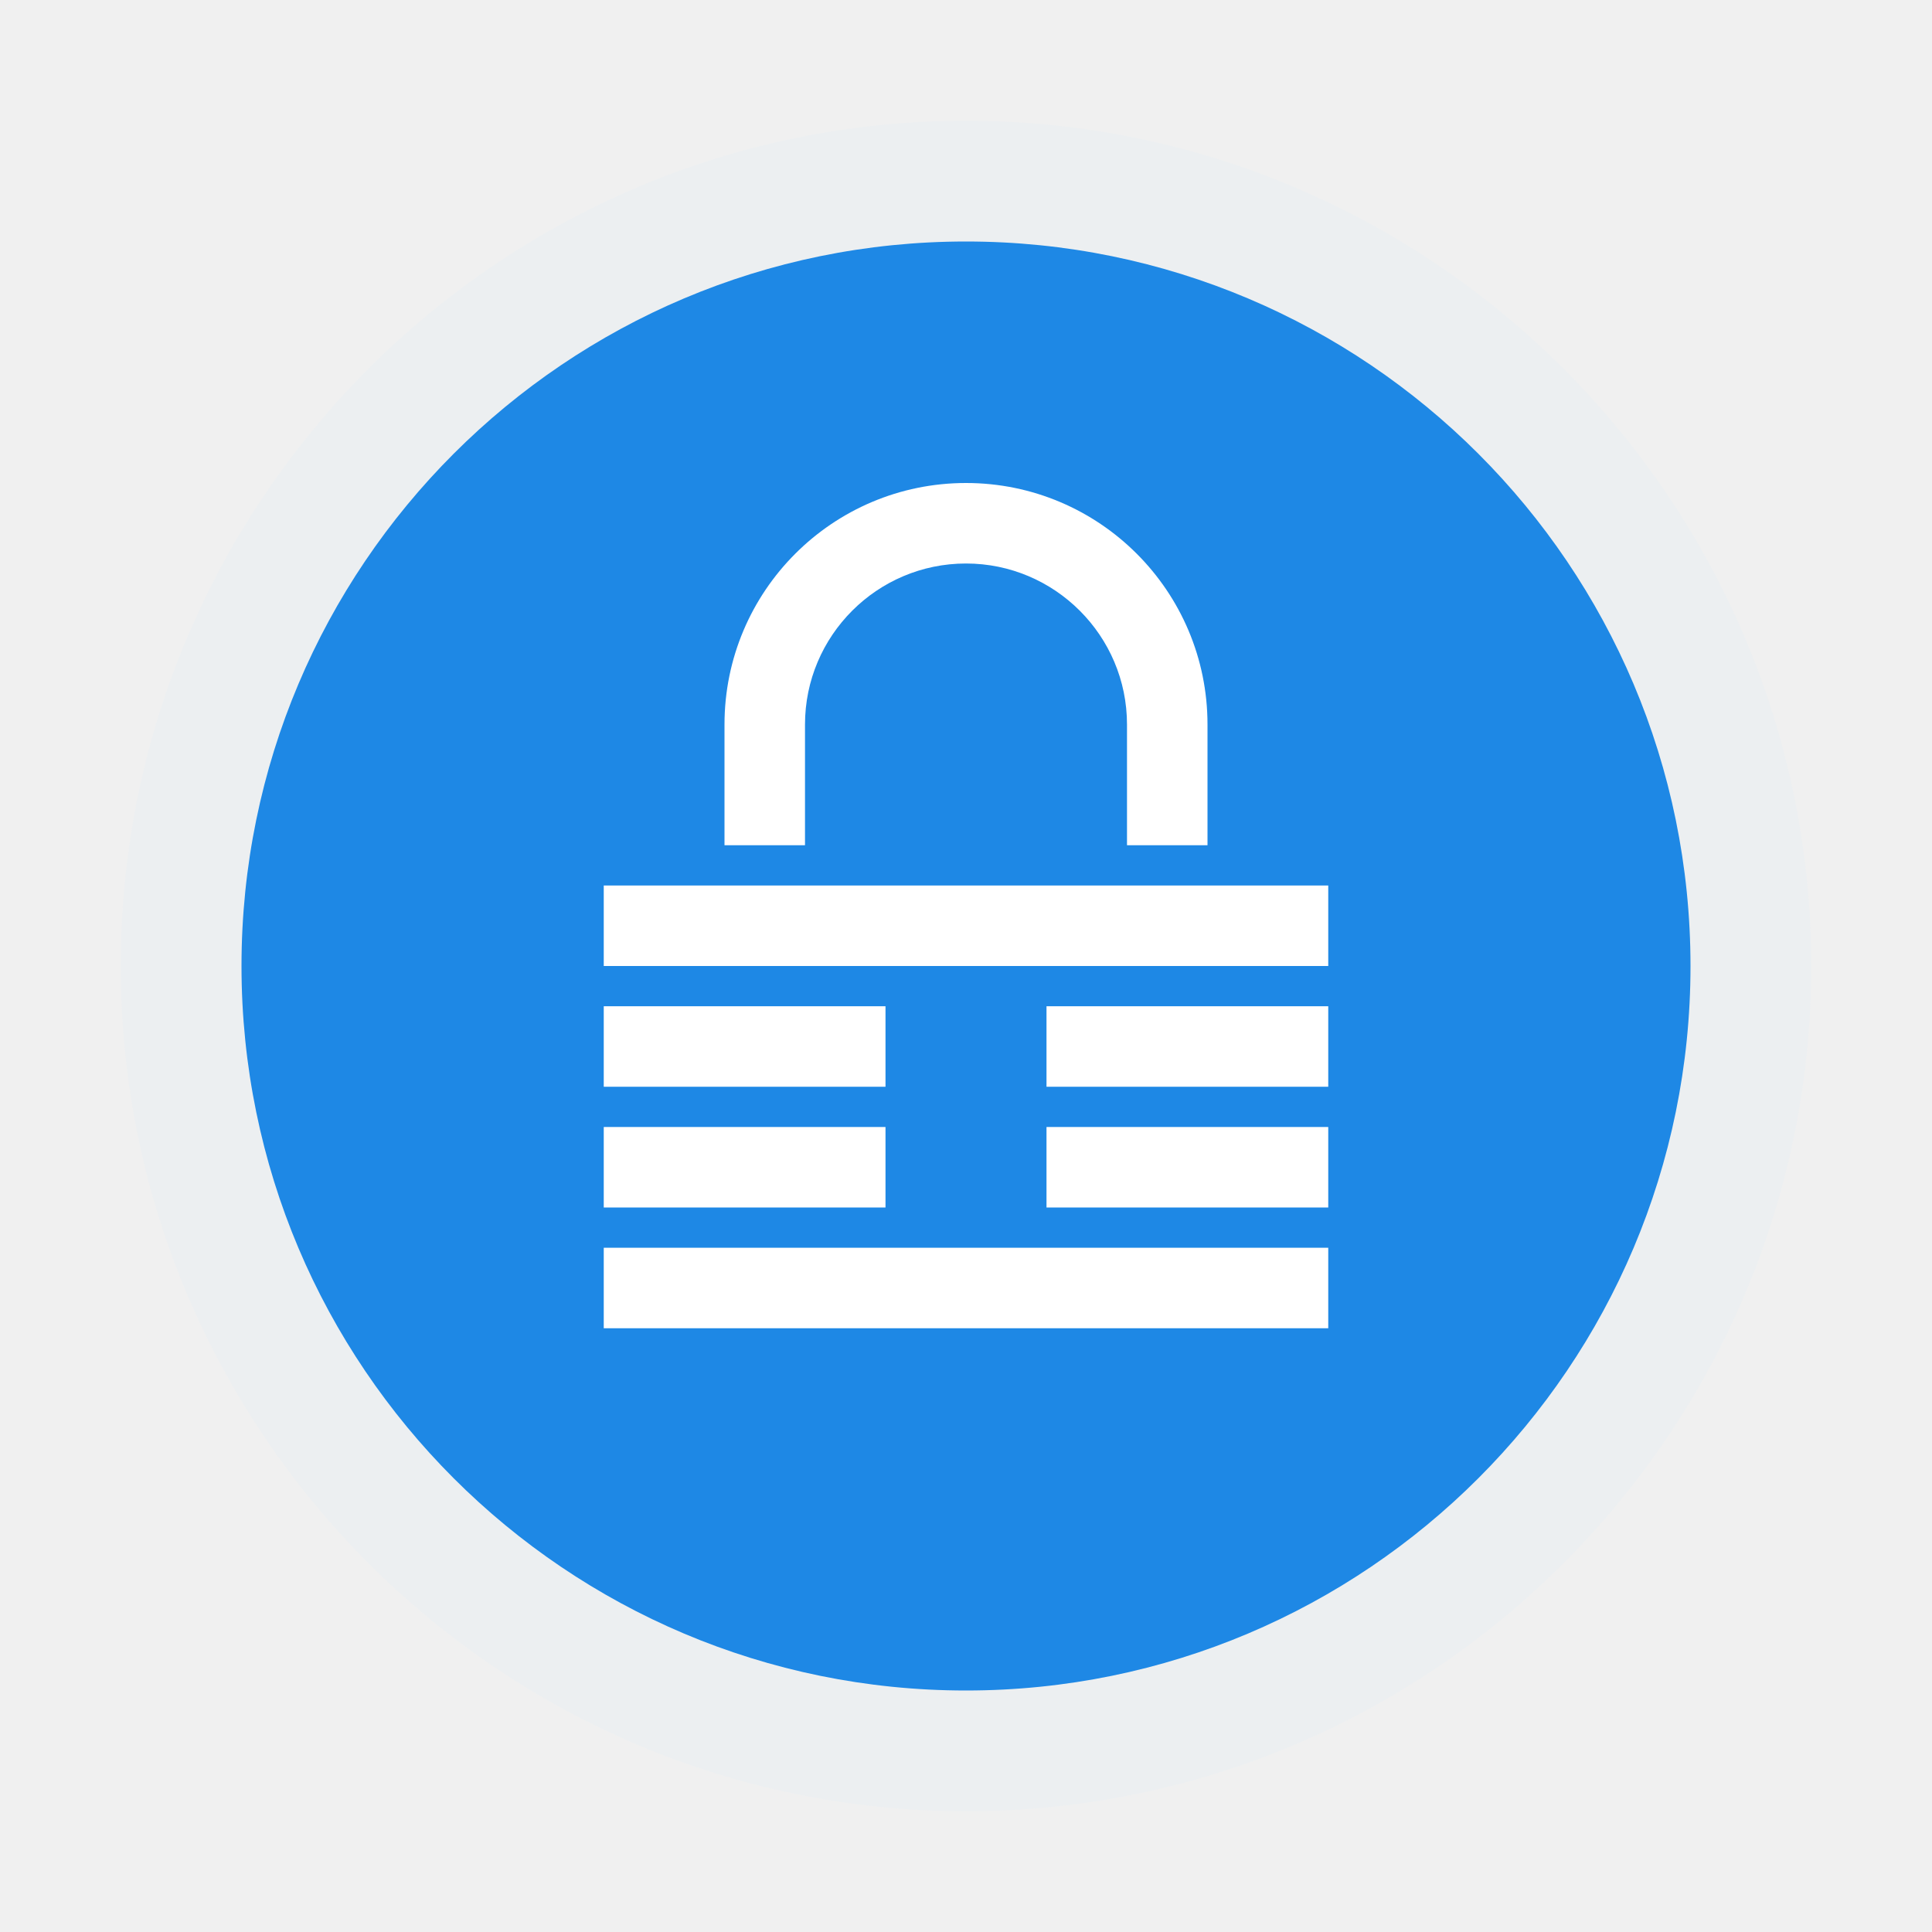
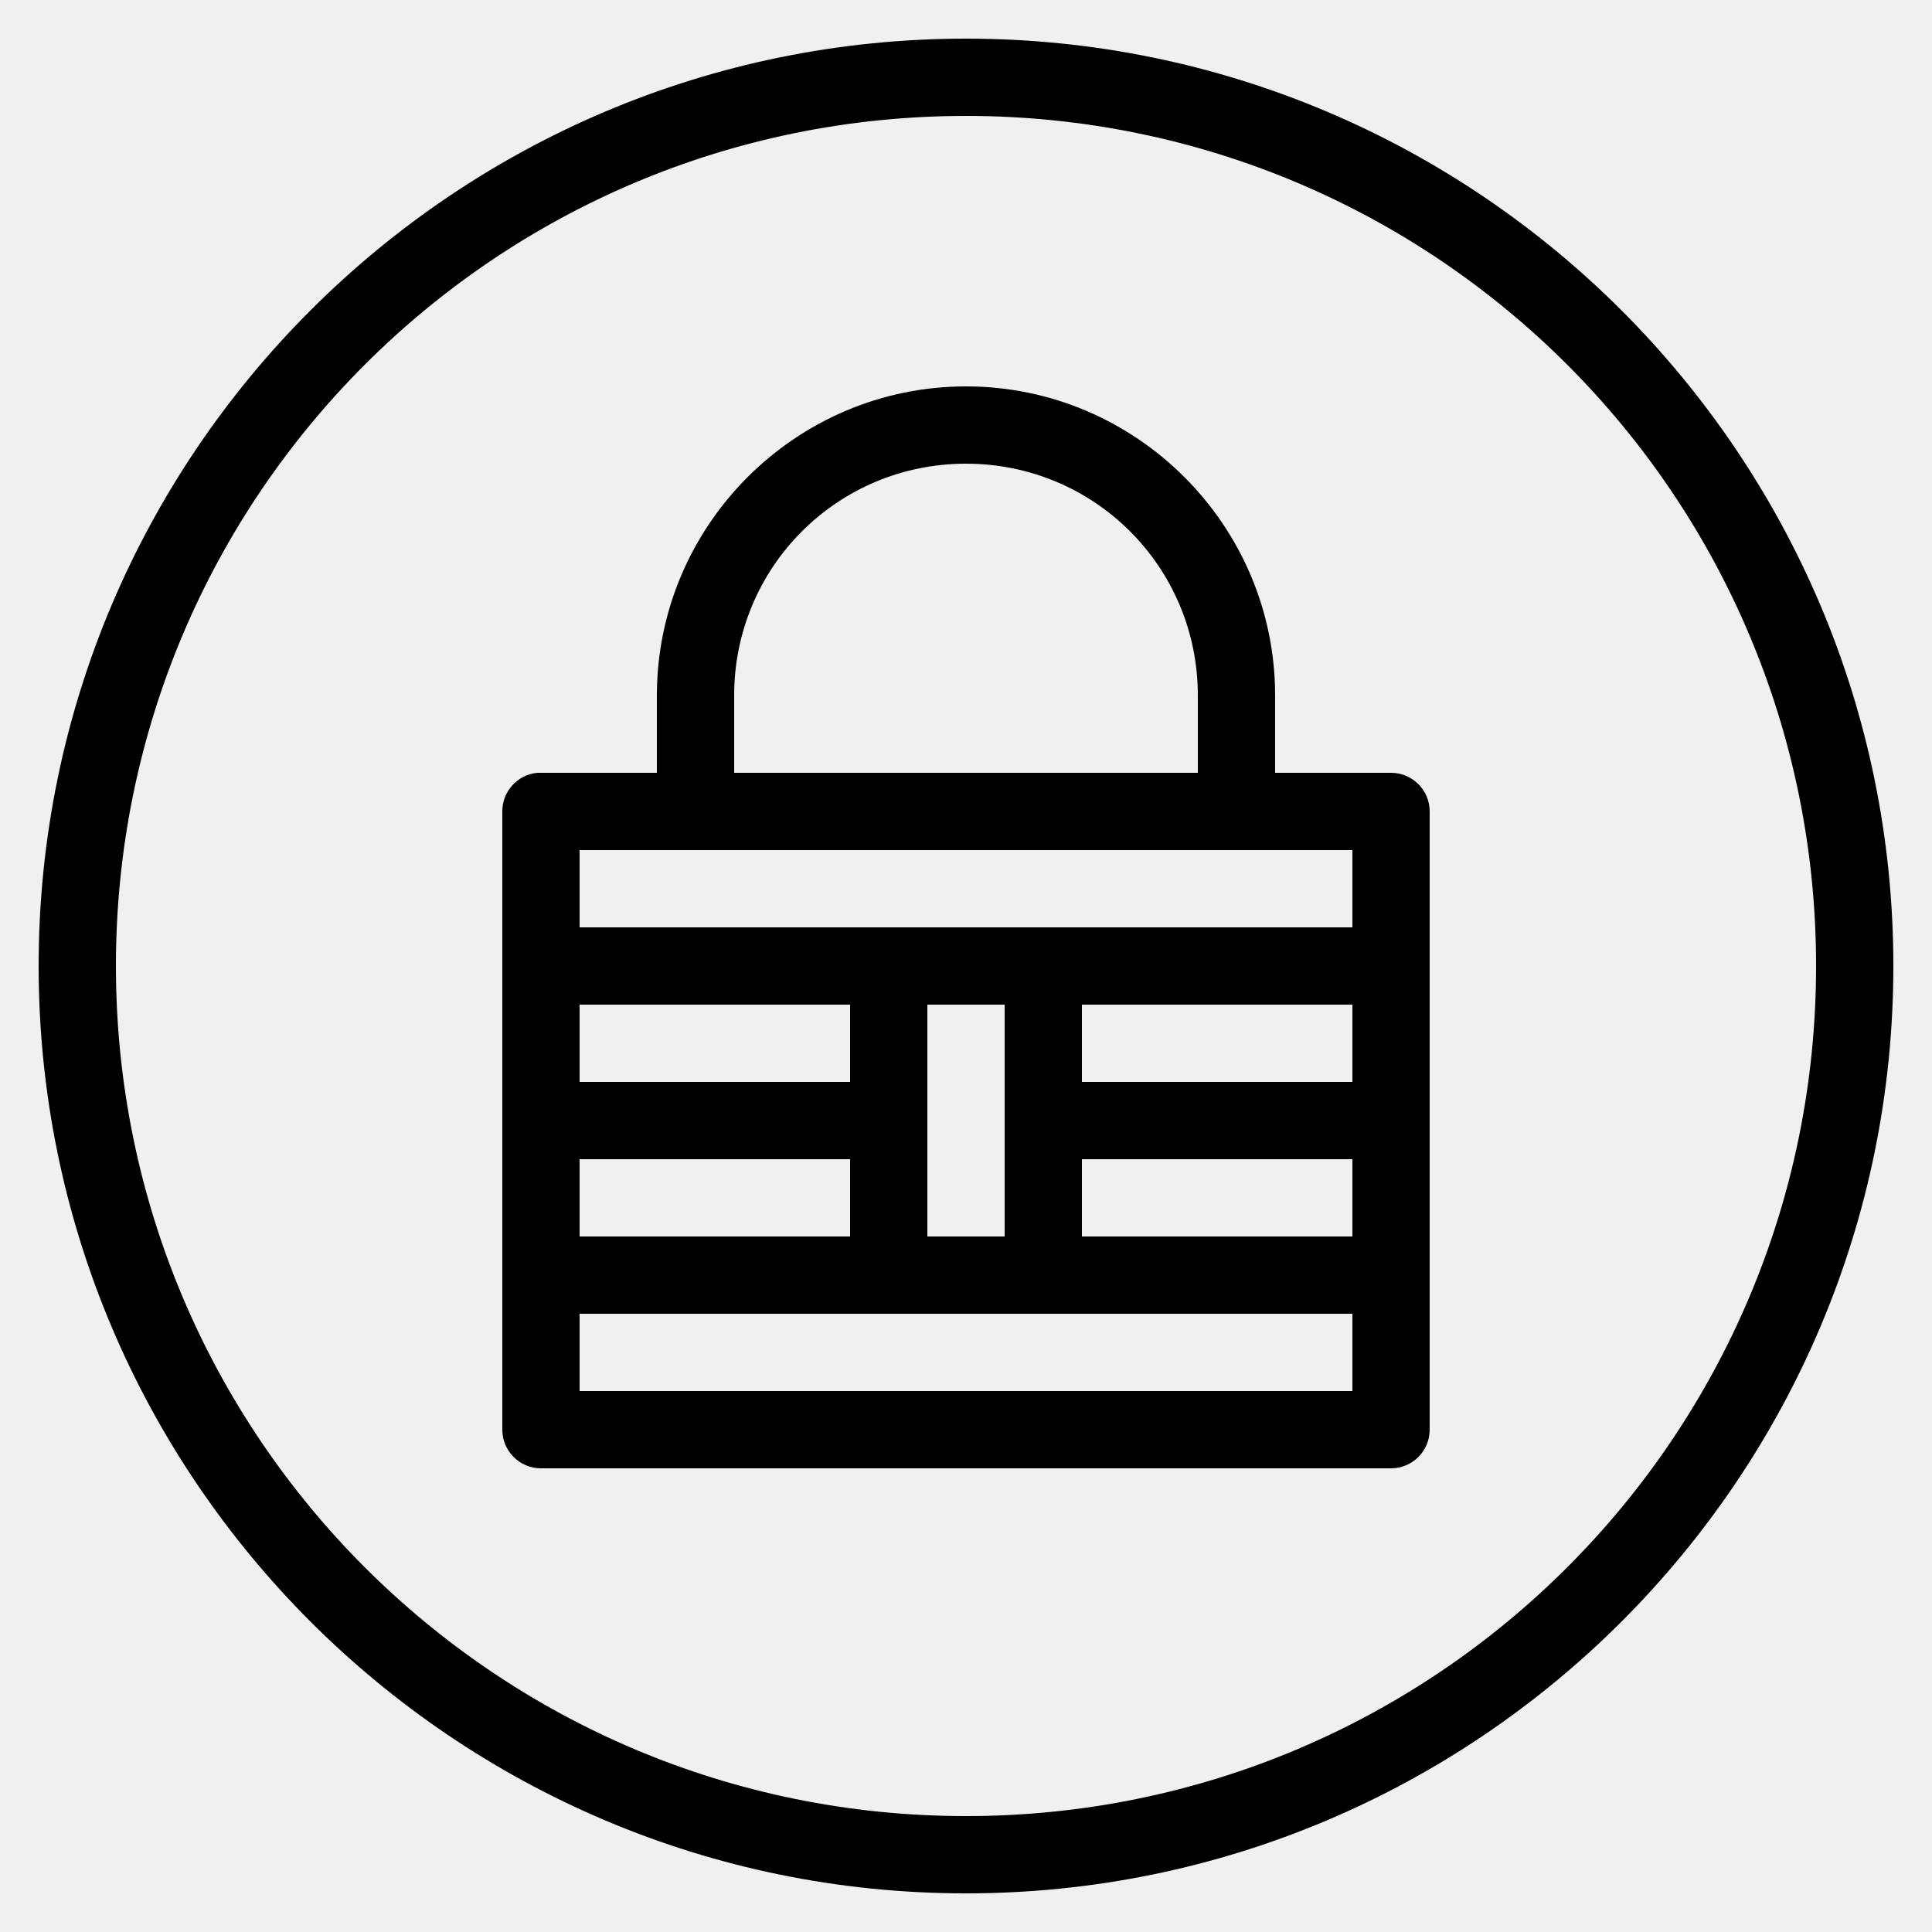
- <svg xmlns="http://www.w3.org/2000/svg" contentScriptType="application/ecmascript" contentStyleType="text/css" enable-background="new 0 0 48 48" height="48px" id="????????_1" preserveAspectRatio="xMidYMid meet" style="fill:#3366ff" version="1.1" viewBox="0 0 48 48" width="48px" x="0px" xml:space="preserve" y="0px" zoomAndPan="magnify">
-   <path d="M24,3C12.42,3,3,12.42,3,24c0,11.579,9.42,21,21,21c11.579,0,21-9.421,21-21C45,12.42,35.579,3,24,3L24,3z" fill="#ECEFF1" />
-   <circle cx="24" cy="24" fill="#1E88E5" r="18" />
-   <g>
-     <rect fill="#FFFFFF" height="2" width="7" x="15" y="28" />
-     <rect fill="#FFFFFF" height="2" width="7" x="26" y="28" />
-     <rect fill="#FFFFFF" height="2" width="7" x="15" y="25" />
-     <rect fill="#FFFFFF" height="2" width="7" x="26" y="25" />
-     <path d="M20,21v-3c0-2.206,1.794-4,4-4c2.205,0,4,1.794,4,4v3h2v-3c0-3.313-2.687-6-6-6s-6,2.687-6,6v3H20z" fill="#FFFFFF" />
-     <rect fill="#FFFFFF" height="2" width="18" x="15" y="22" />
-     <rect fill="#FFFFFF" height="2" width="18" x="15" y="31" />
-   </g>
+ <svg xmlns="http://www.w3.org/2000/svg" style="fill:#000000;fill-opacity:1.0" viewBox="0 0 50 50">
+   <path d="M 25 1 C 11.757 1 1 11.757 1 25 C 1 38.243 11.757 49 25 49 C 38.243 49 49 38.243 49 25 C 49 11.757 38.243 1 25 1 z M 25 3 C 37.162 3 47 12.838 47 25 C 47 37.162 37.162 47 25 47 C 12.838 47 3 37.162 3 25 C 3 12.838 12.838 3 25 3 z M 25 10 C 20.594 10 17 13.594 17 18 L 17 20 L 14 20 A 1 1 0 0 0 13.906 20 A 1 1 0 0 0 13 21 L 13 37 A 1 1 0 0 0 14 38 L 36 38 A 1 1 0 0 0 37 37 L 37 21 A 1 1 0 0 0 36 20 L 33 20 L 33 18 C 33 13.594 29.406 10 25 10 z M 25 12 C 28.326 12 31 14.674 31 18 L 31 20 L 19 20 L 19 18 C 19 14.674 21.674 12 25 12 z M 15 22 L 35 22 L 35 24 L 15 24 L 15 22 z M 15 26 L 22 26 L 22 28 L 15 28 L 15 26 z M 24 26 L 26 26 L 26 32 L 24 32 L 24 26 z M 28 26 L 35 26 L 35 28 L 28 28 L 28 26 z M 15 30 L 22 30 L 22 32 L 15 32 L 15 30 z M 28 30 L 35 30 L 35 32 L 28 32 L 28 30 z M 15 34 L 35 34 L 35 36 L 15 36 L 15 34 z" style="text-indent:0;text-align:start;line-height:normal;text-transform:none;block-progression:tb;-inkscape-font-specification:Bitstream Vera Sans" />
</svg>
